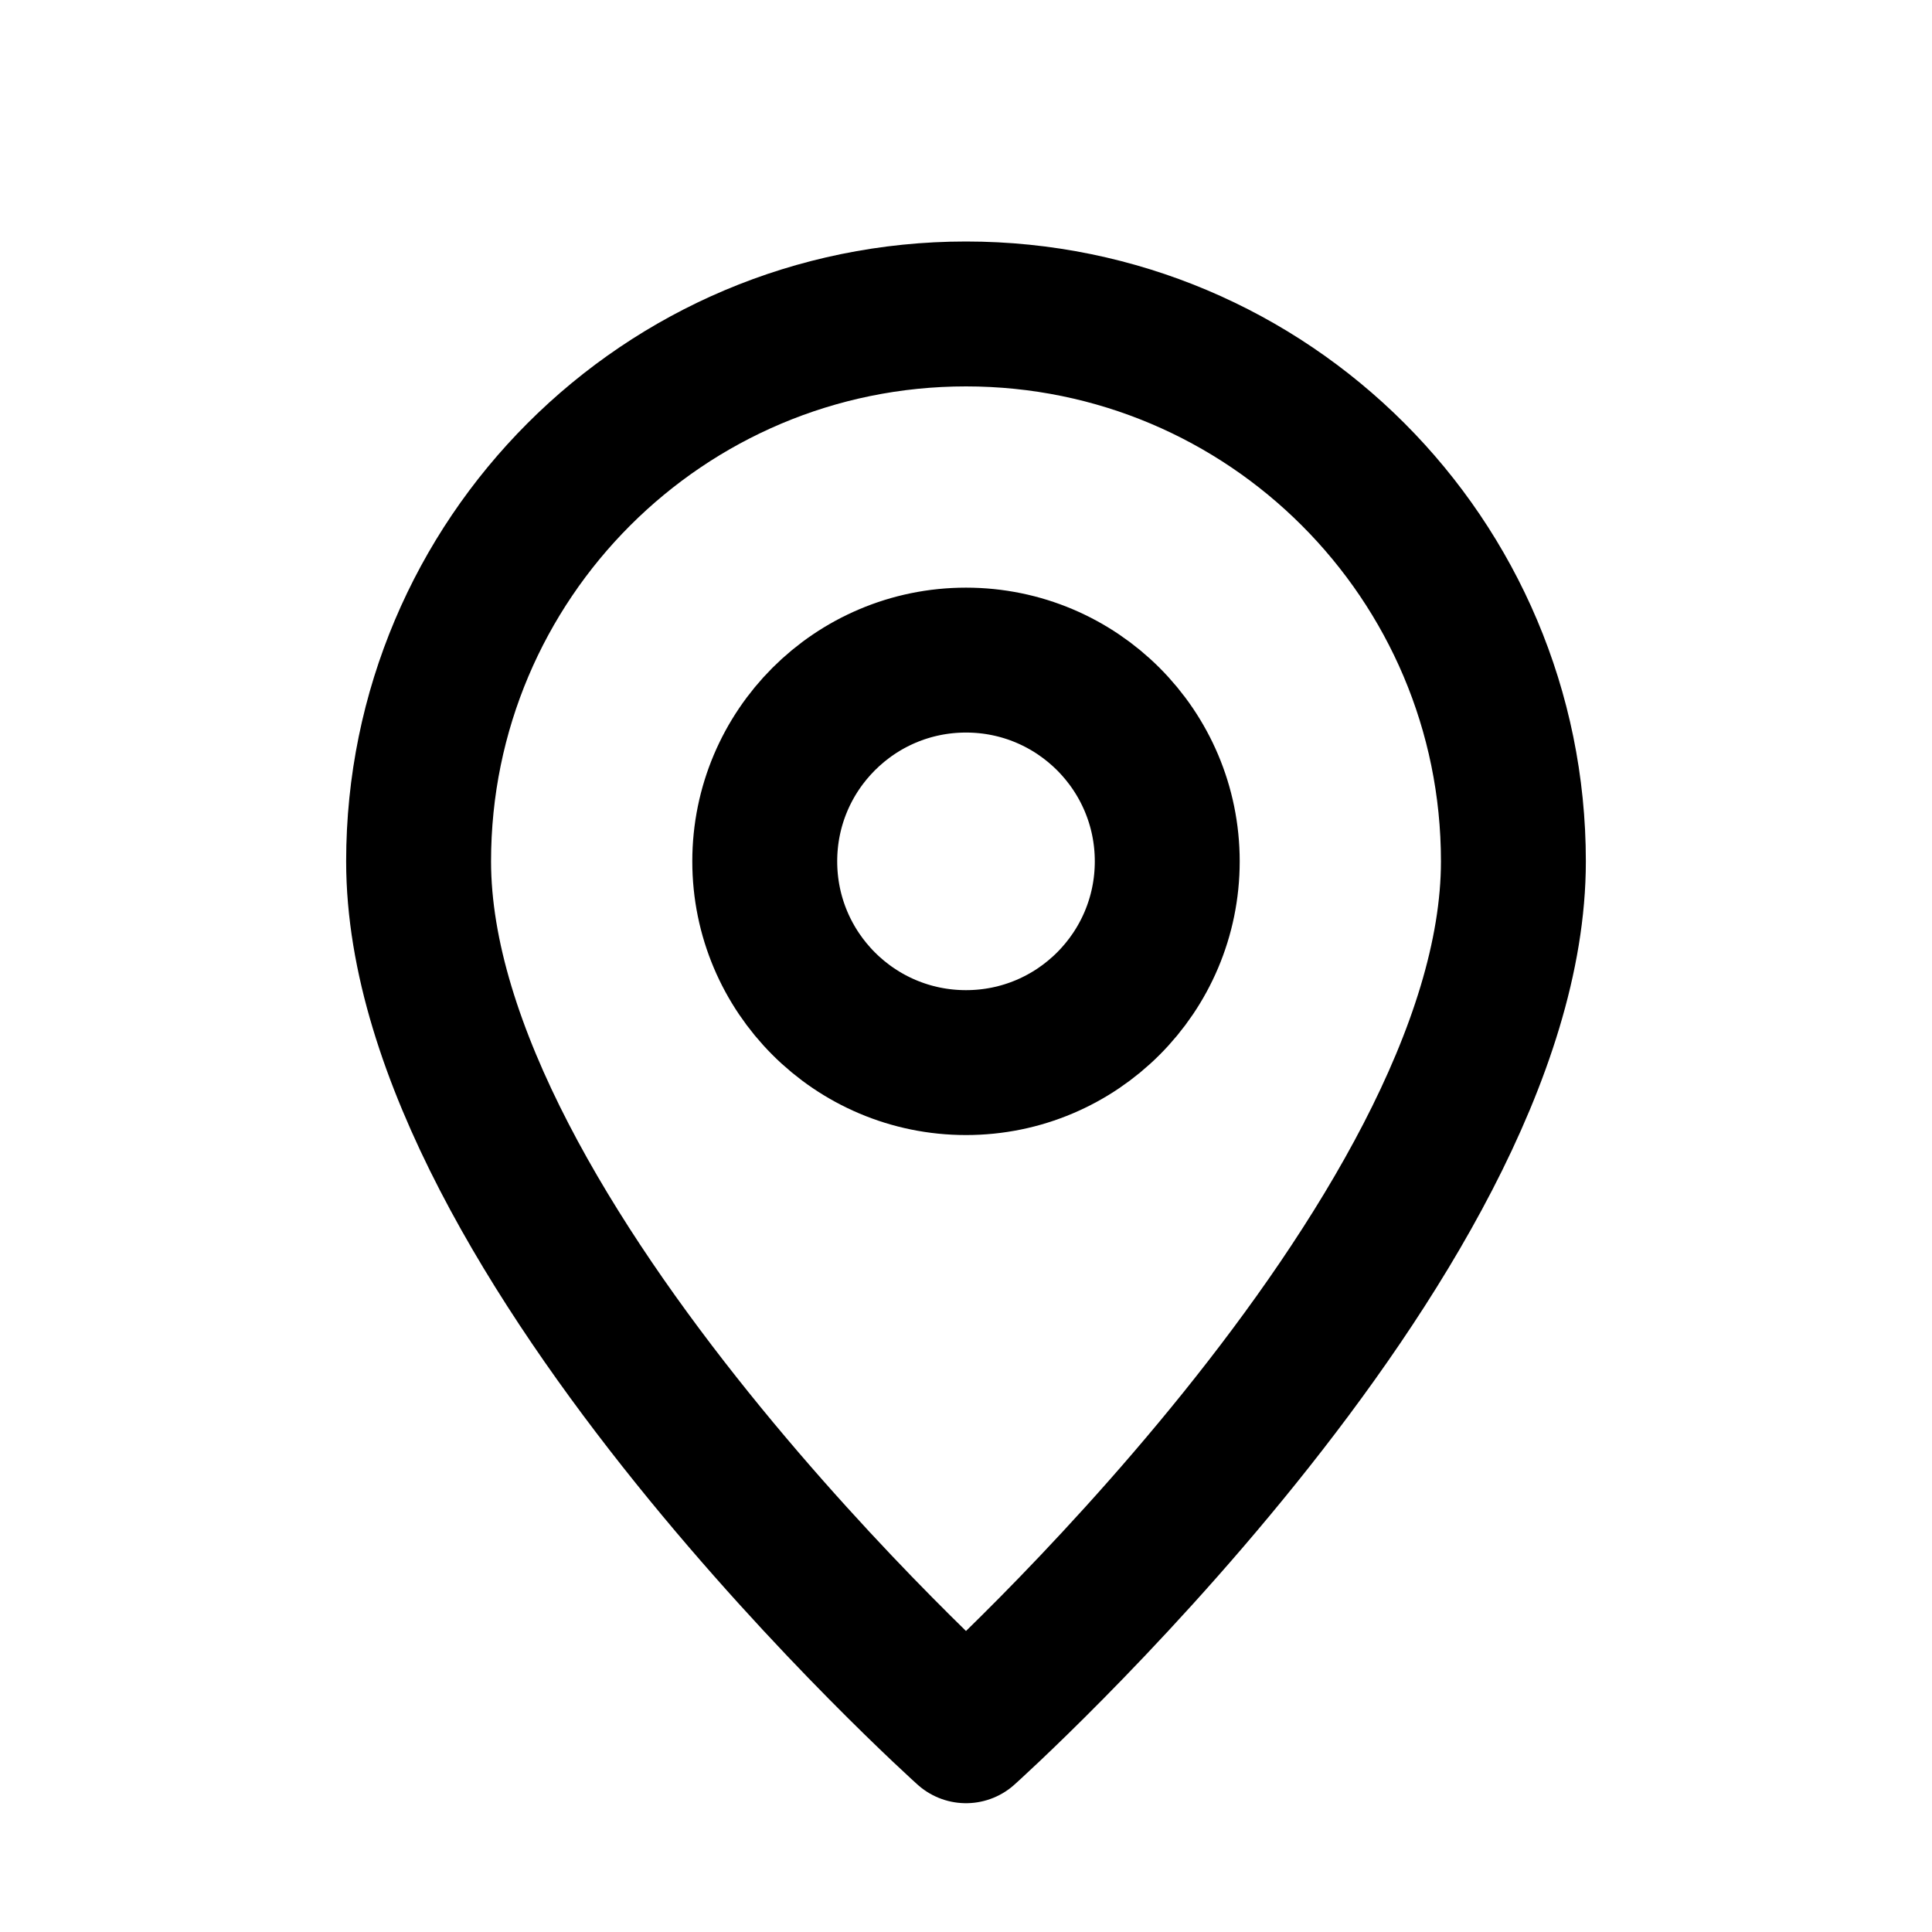
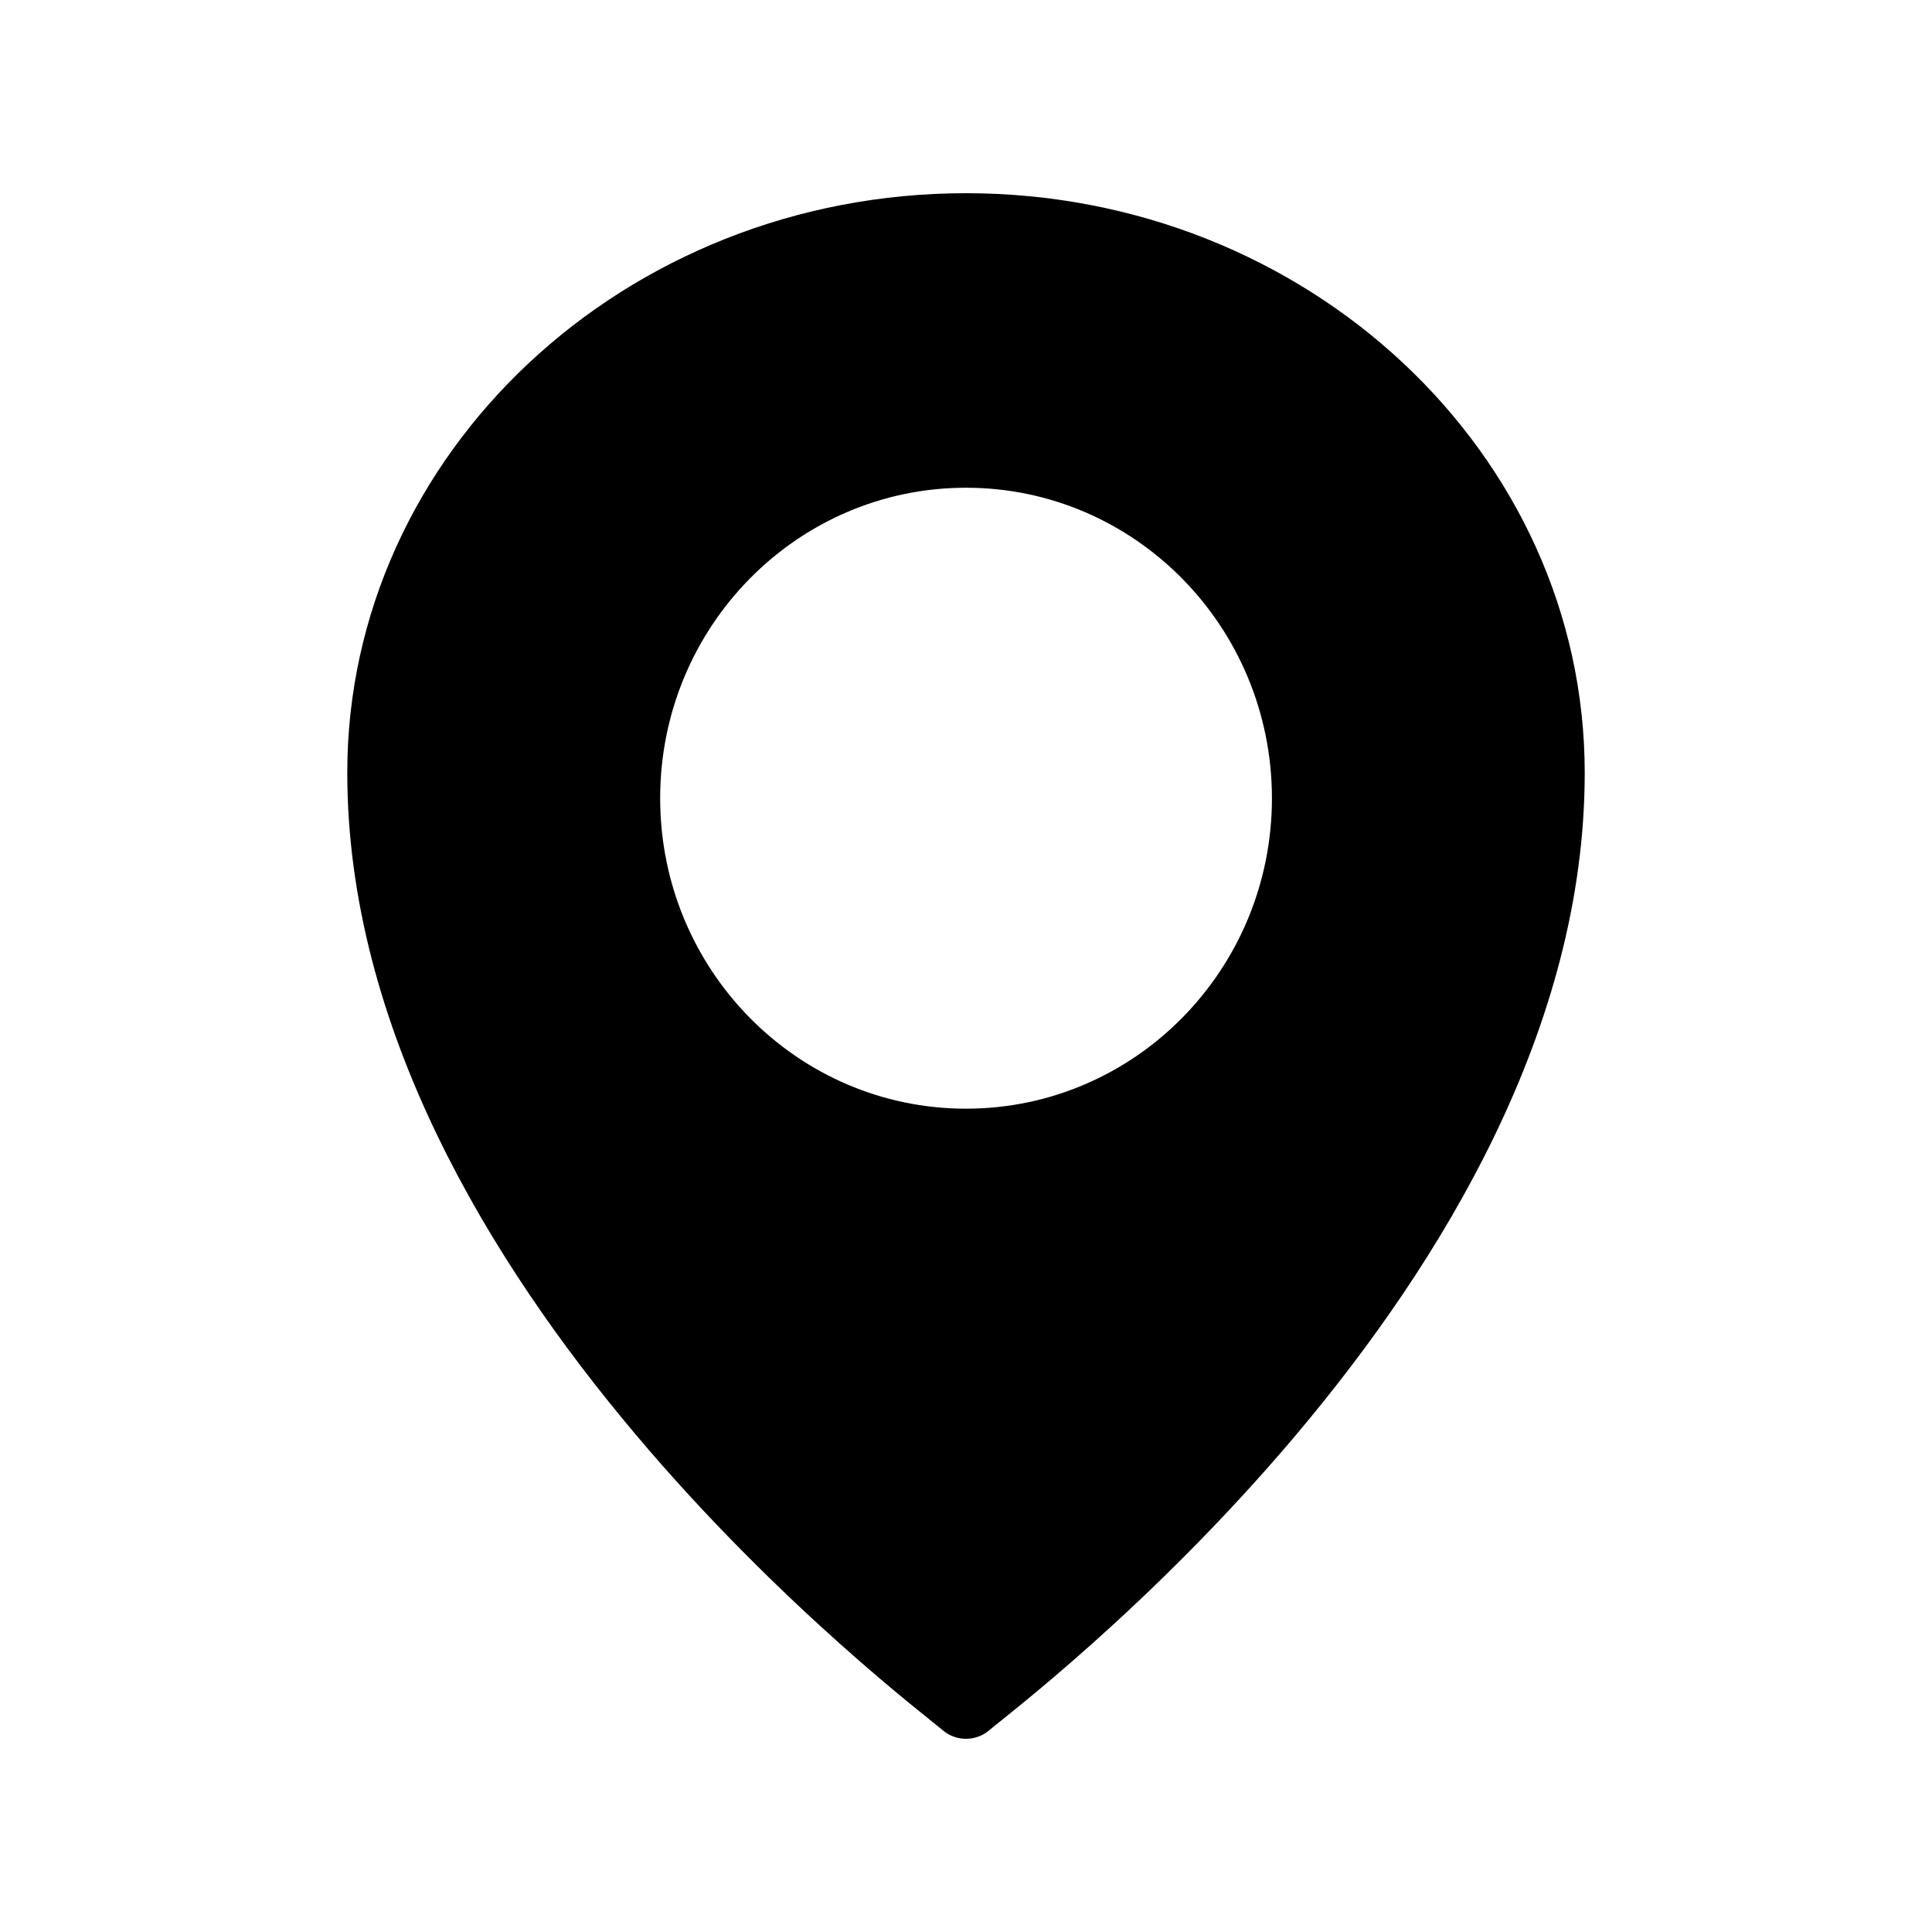
- <svg xmlns="http://www.w3.org/2000/svg" viewBox="0 0 24 24" fill="none" stroke="currentColor" stroke-width="1.8" stroke-linecap="round" stroke-linejoin="round">
-   <path d="M12 21.5s6.8-6.1 6.8-10.8a6.8 6.8 0 1 0-13.6 0c0 4.7 6.8 10.8 6.8 10.8Z" />
-   <path d="M12 8.2a2.5 2.5 0 1 0 0 5 2.5 2.5 0 0 0 0-5" />
+ <svg xmlns="http://www.w3.org/2000/svg" viewBox="0 0 20 20" fill="none">
+   <path d="M10 2C6.468 2 3.595 4.692 3.595 8C3.595 13.28 9.505 17.687 9.756 17.909C9.825 17.969 9.912 18 10 18C10.087 18 10.175 17.969 10.244 17.909C10.495 17.687 16.405 13.28 16.405 8C16.405 4.692 13.531 2 10 2ZM10 5.049C11.748 5.049 13.166 6.488 13.167 8.263C13.167 10.038 11.748 11.477 10 11.477C8.251 11.477 6.834 10.038 6.834 8.263C6.834 6.488 8.251 5.049 10 5.049Z" fill="currentColor" />
</svg>
